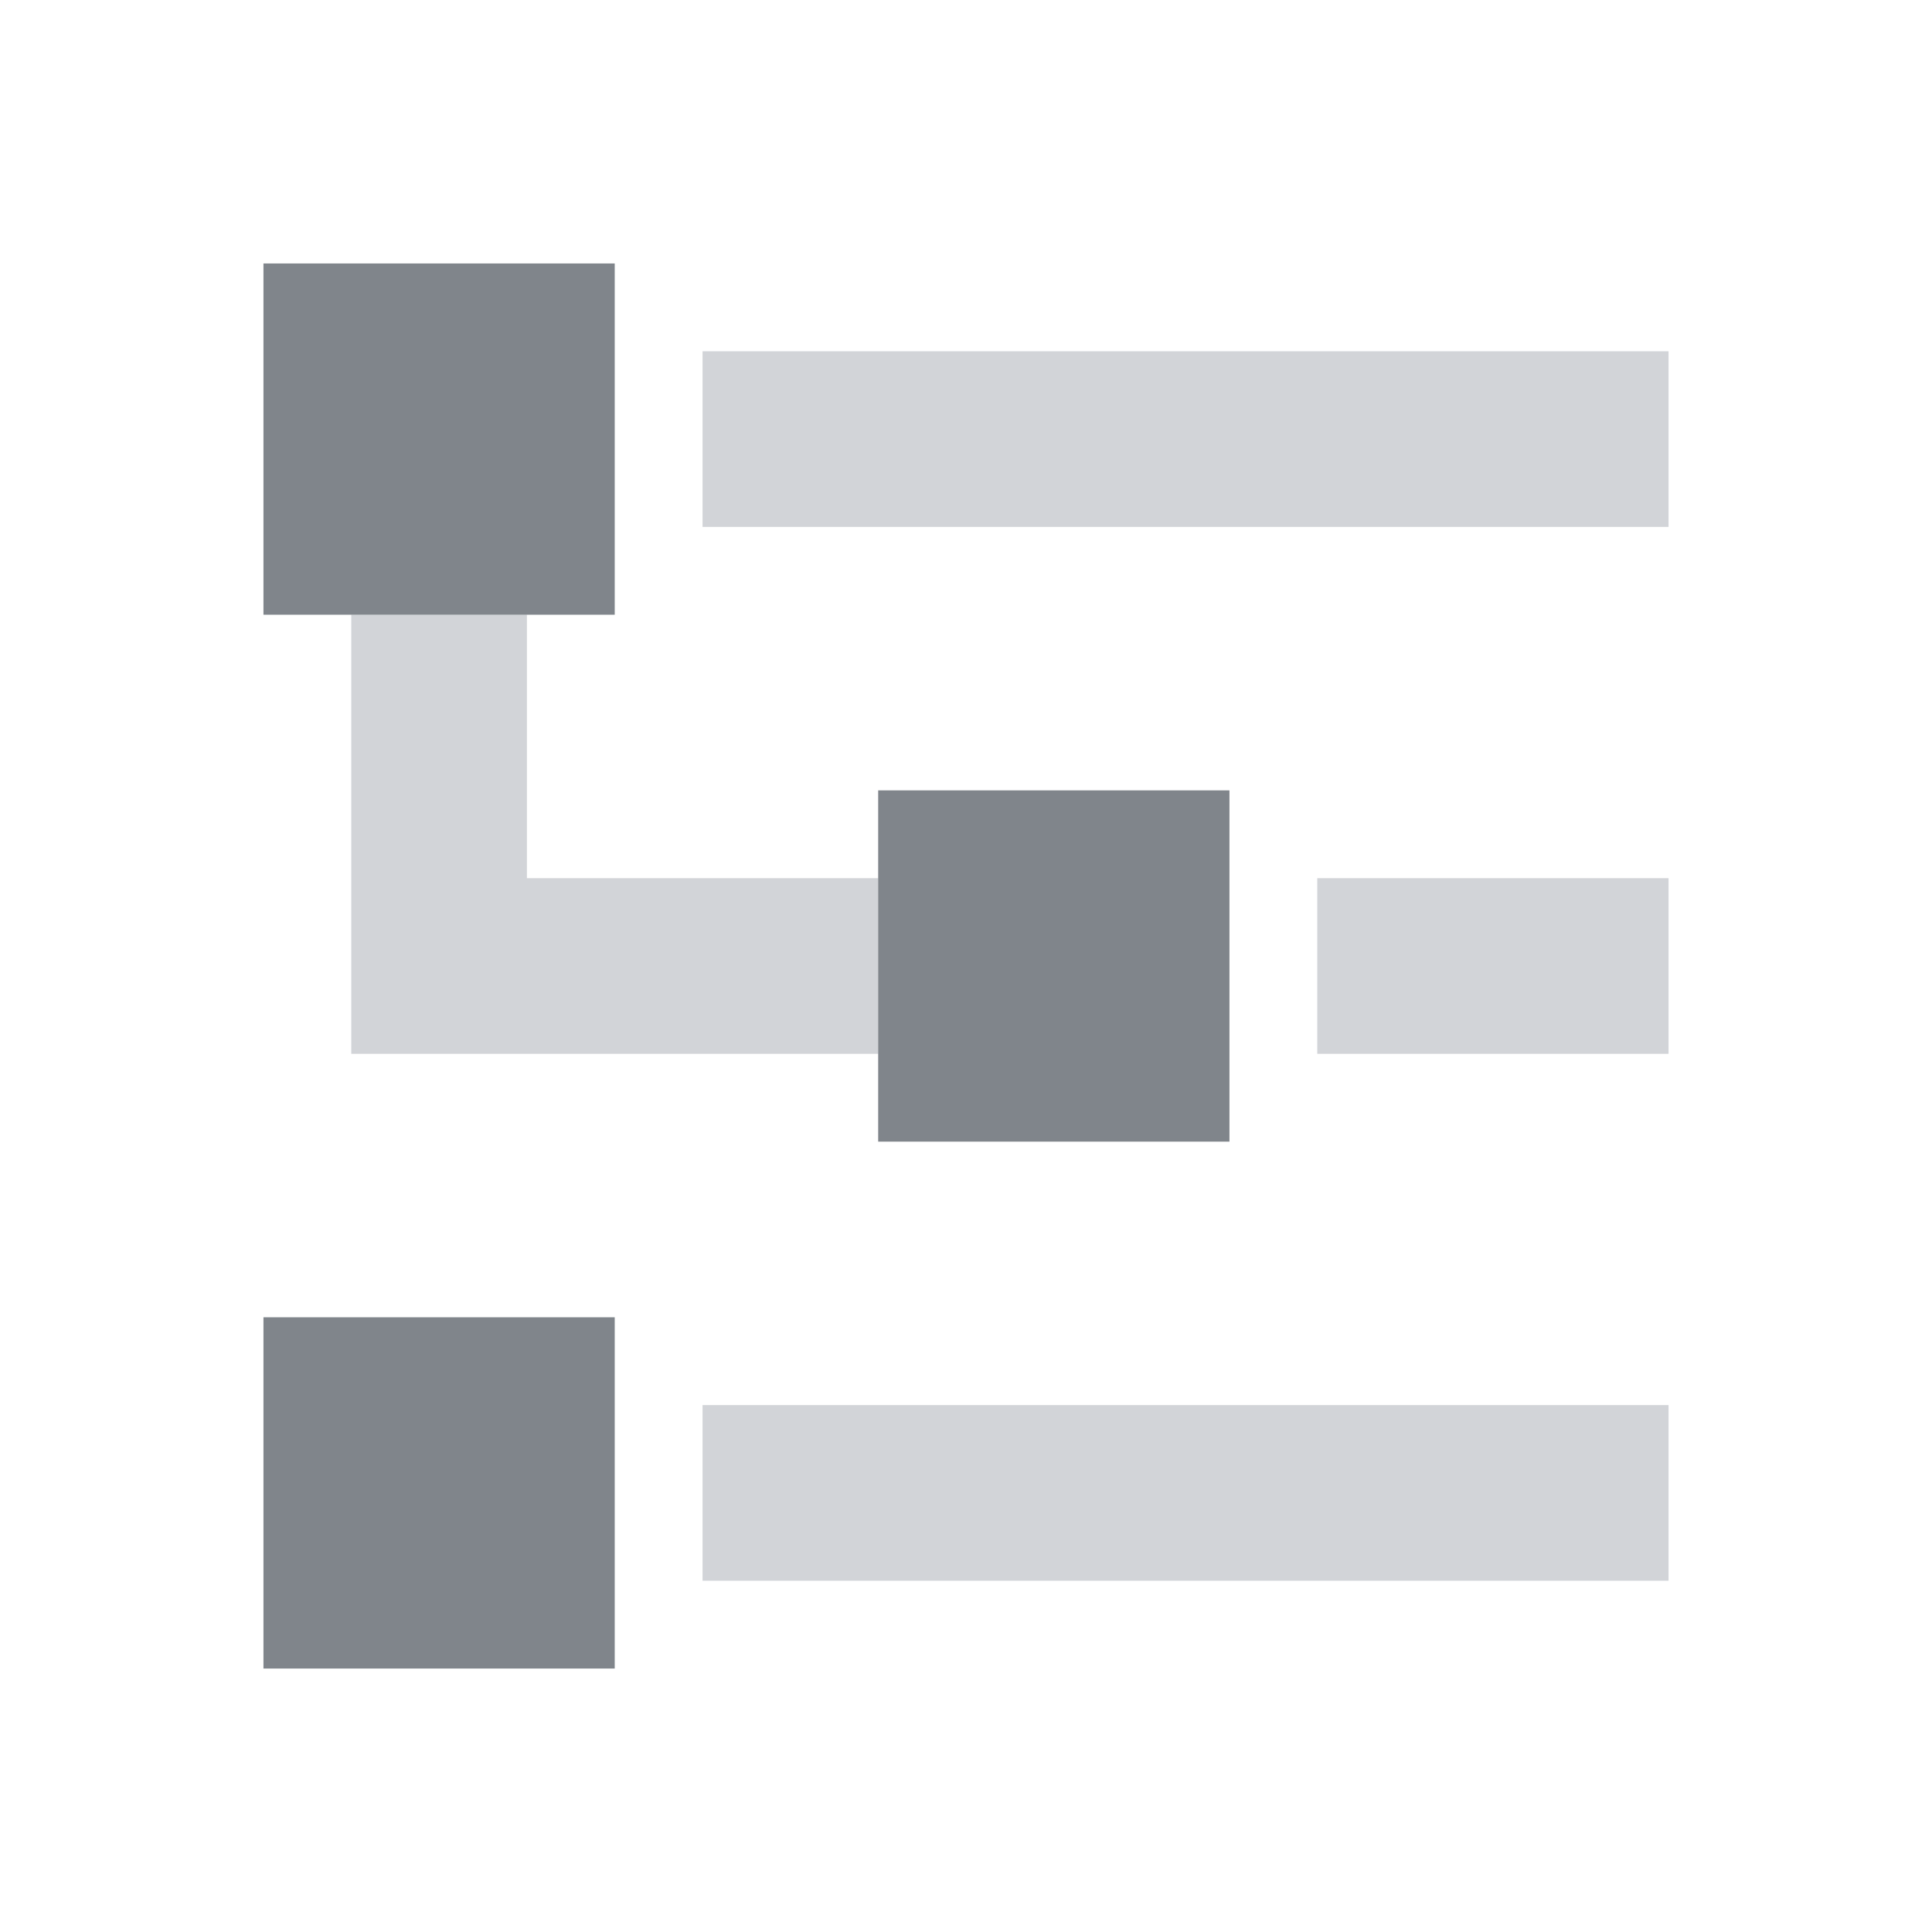
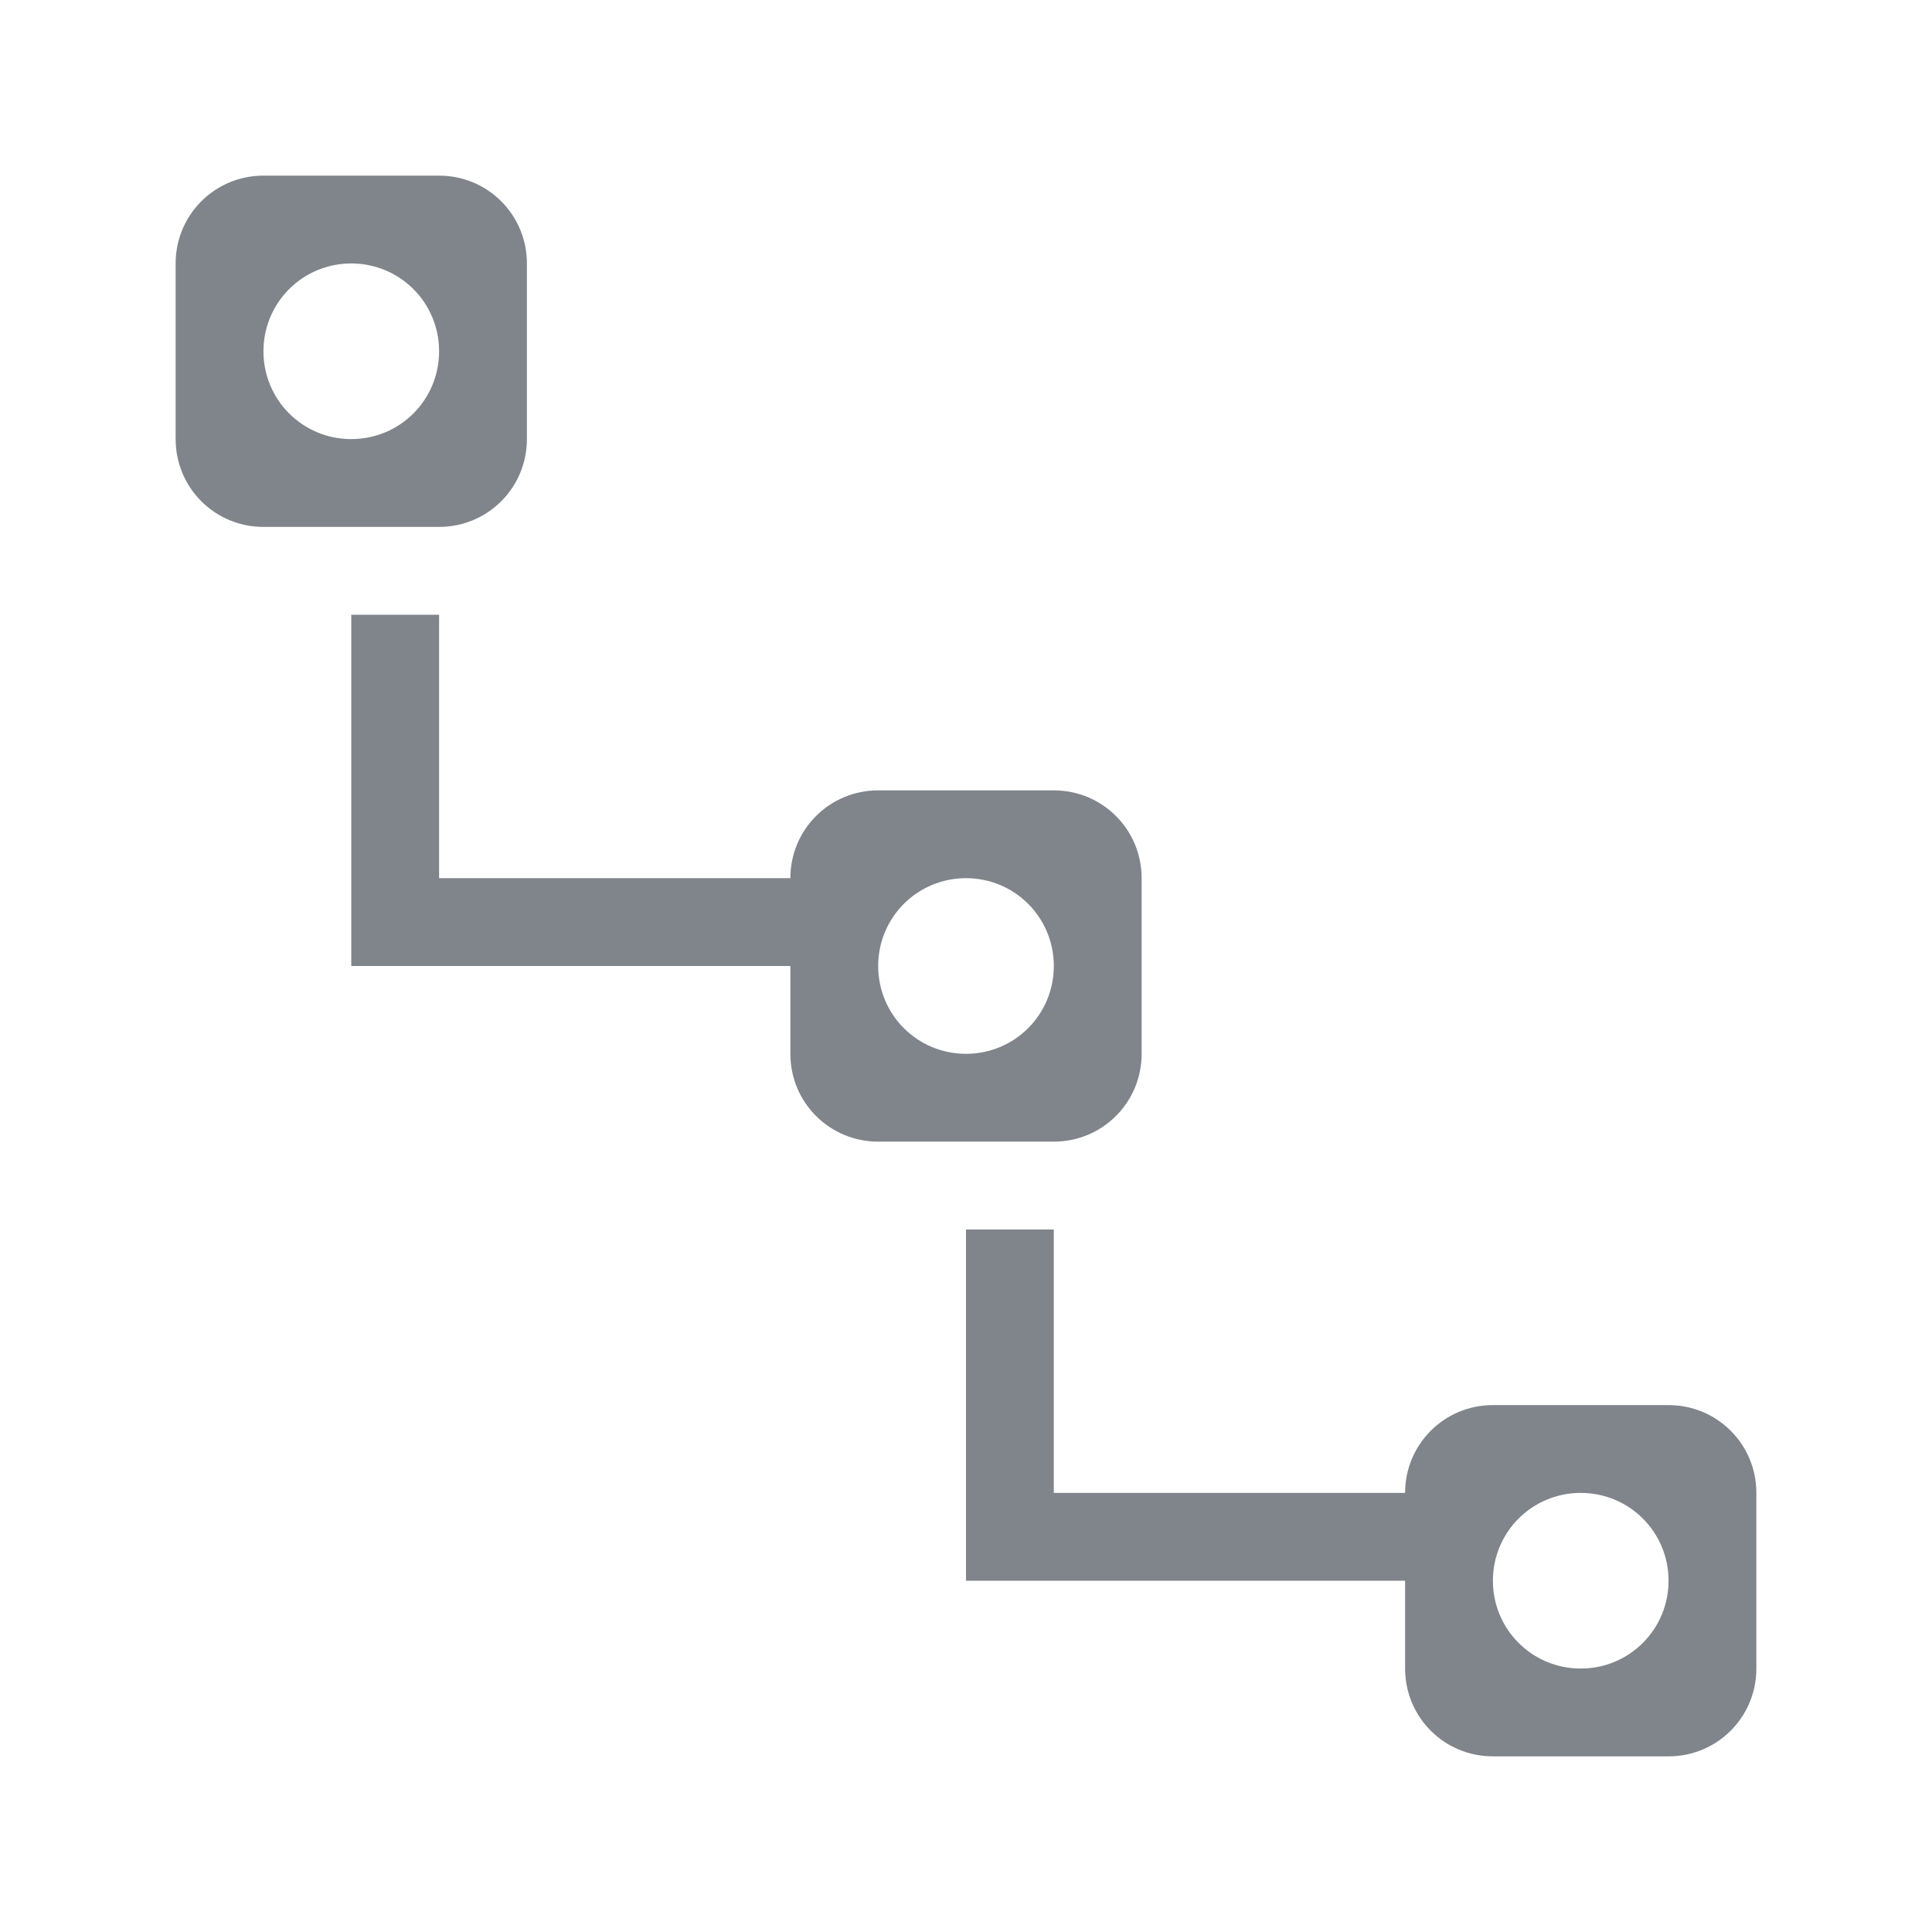
<svg xmlns="http://www.w3.org/2000/svg" width="22" height="22" id="svg13094" version="1.1">
  <defs id="defs13096" />
-   <path style="fill:#434a54;fill-opacity:0.675;fill-rule:nonzero;stroke:none" d="m 3,3 0,4 4,0 0,-4 z m 7,6 0,4 4,0 0,-4 z m -7,6 0,4 4,0 0,-4 z" id="rect3783" />
-   <path style="fill:#404957;fill-opacity:0.231;fill-rule:nonzero;stroke:none" d="m 8,4 0,2 11,0 0,-2 z m -4,3 0,3 0,2 2,0 4,0 0,-2 -4,0 0,-3 z m 11,3 0,2 4,0 0,-2 z m -7,6 0,2 11,0 0,-2 z" id="rect3806" />
+   <path style="color:#000000;display:inline;overflow:visible;visibility:visible;fill:#434a54;fill-opacity:0.675;fill-rule:nonzero;stroke:none;stroke-width:2;marker:none;enable-background:accumulate" d="m 3,2 c -0.554,0 -1,0.446 -1,1 l 0,2 c 0,0.554 0.446,1 1,1 l 2,0 c 0.554,0 1,-0.446 1,-1 l 0,-2 c 0,-0.554 -0.446,-1 -1,-1 z m 1,1 c 0.554,0 1,0.446 1,1 0,0.554 -0.446,1 -1,1 -0.554,0 -1,-0.446 -1,-1 0,-0.554 0.446,-1 1,-1 z m 0,4 0,4 1,0 4,0 0,1 c 0,0.554 0.446,1 1,1 l 2,0 c 0.554,0 1,-0.446 1,-1 l 0,-2 C 13,9.446 12.554,9 12,9 l -2,0 c -0.554,0 -1,0.446 -1,1 l -4,0 0,-3 z m 7,3 c 0.554,0 1,0.446 1,1 0,0.554 -0.446,1 -1,1 -0.554,0 -1,-0.446 -1,-1 0,-0.554 0.446,-1 1,-1 z m 0,4 0,4 1,0 4,0 0,1 c 0,0.554 0.446,1 1,1 l 2,0 c 0.554,0 1,-0.446 1,-1 l 0,-2 c 0,-0.554 -0.446,-1 -1,-1 l -2,0 c -0.554,0 -1,0.446 -1,1 l -4,0 0,-3 z m 7,3 c 0.554,0 1,0.446 1,1 0,0.554 -0.446,1 -1,1 -0.554,0 -1,-0.446 -1,-1 0,-0.554 0.446,-1 1,-1 z" id="path3076" />
</svg>
